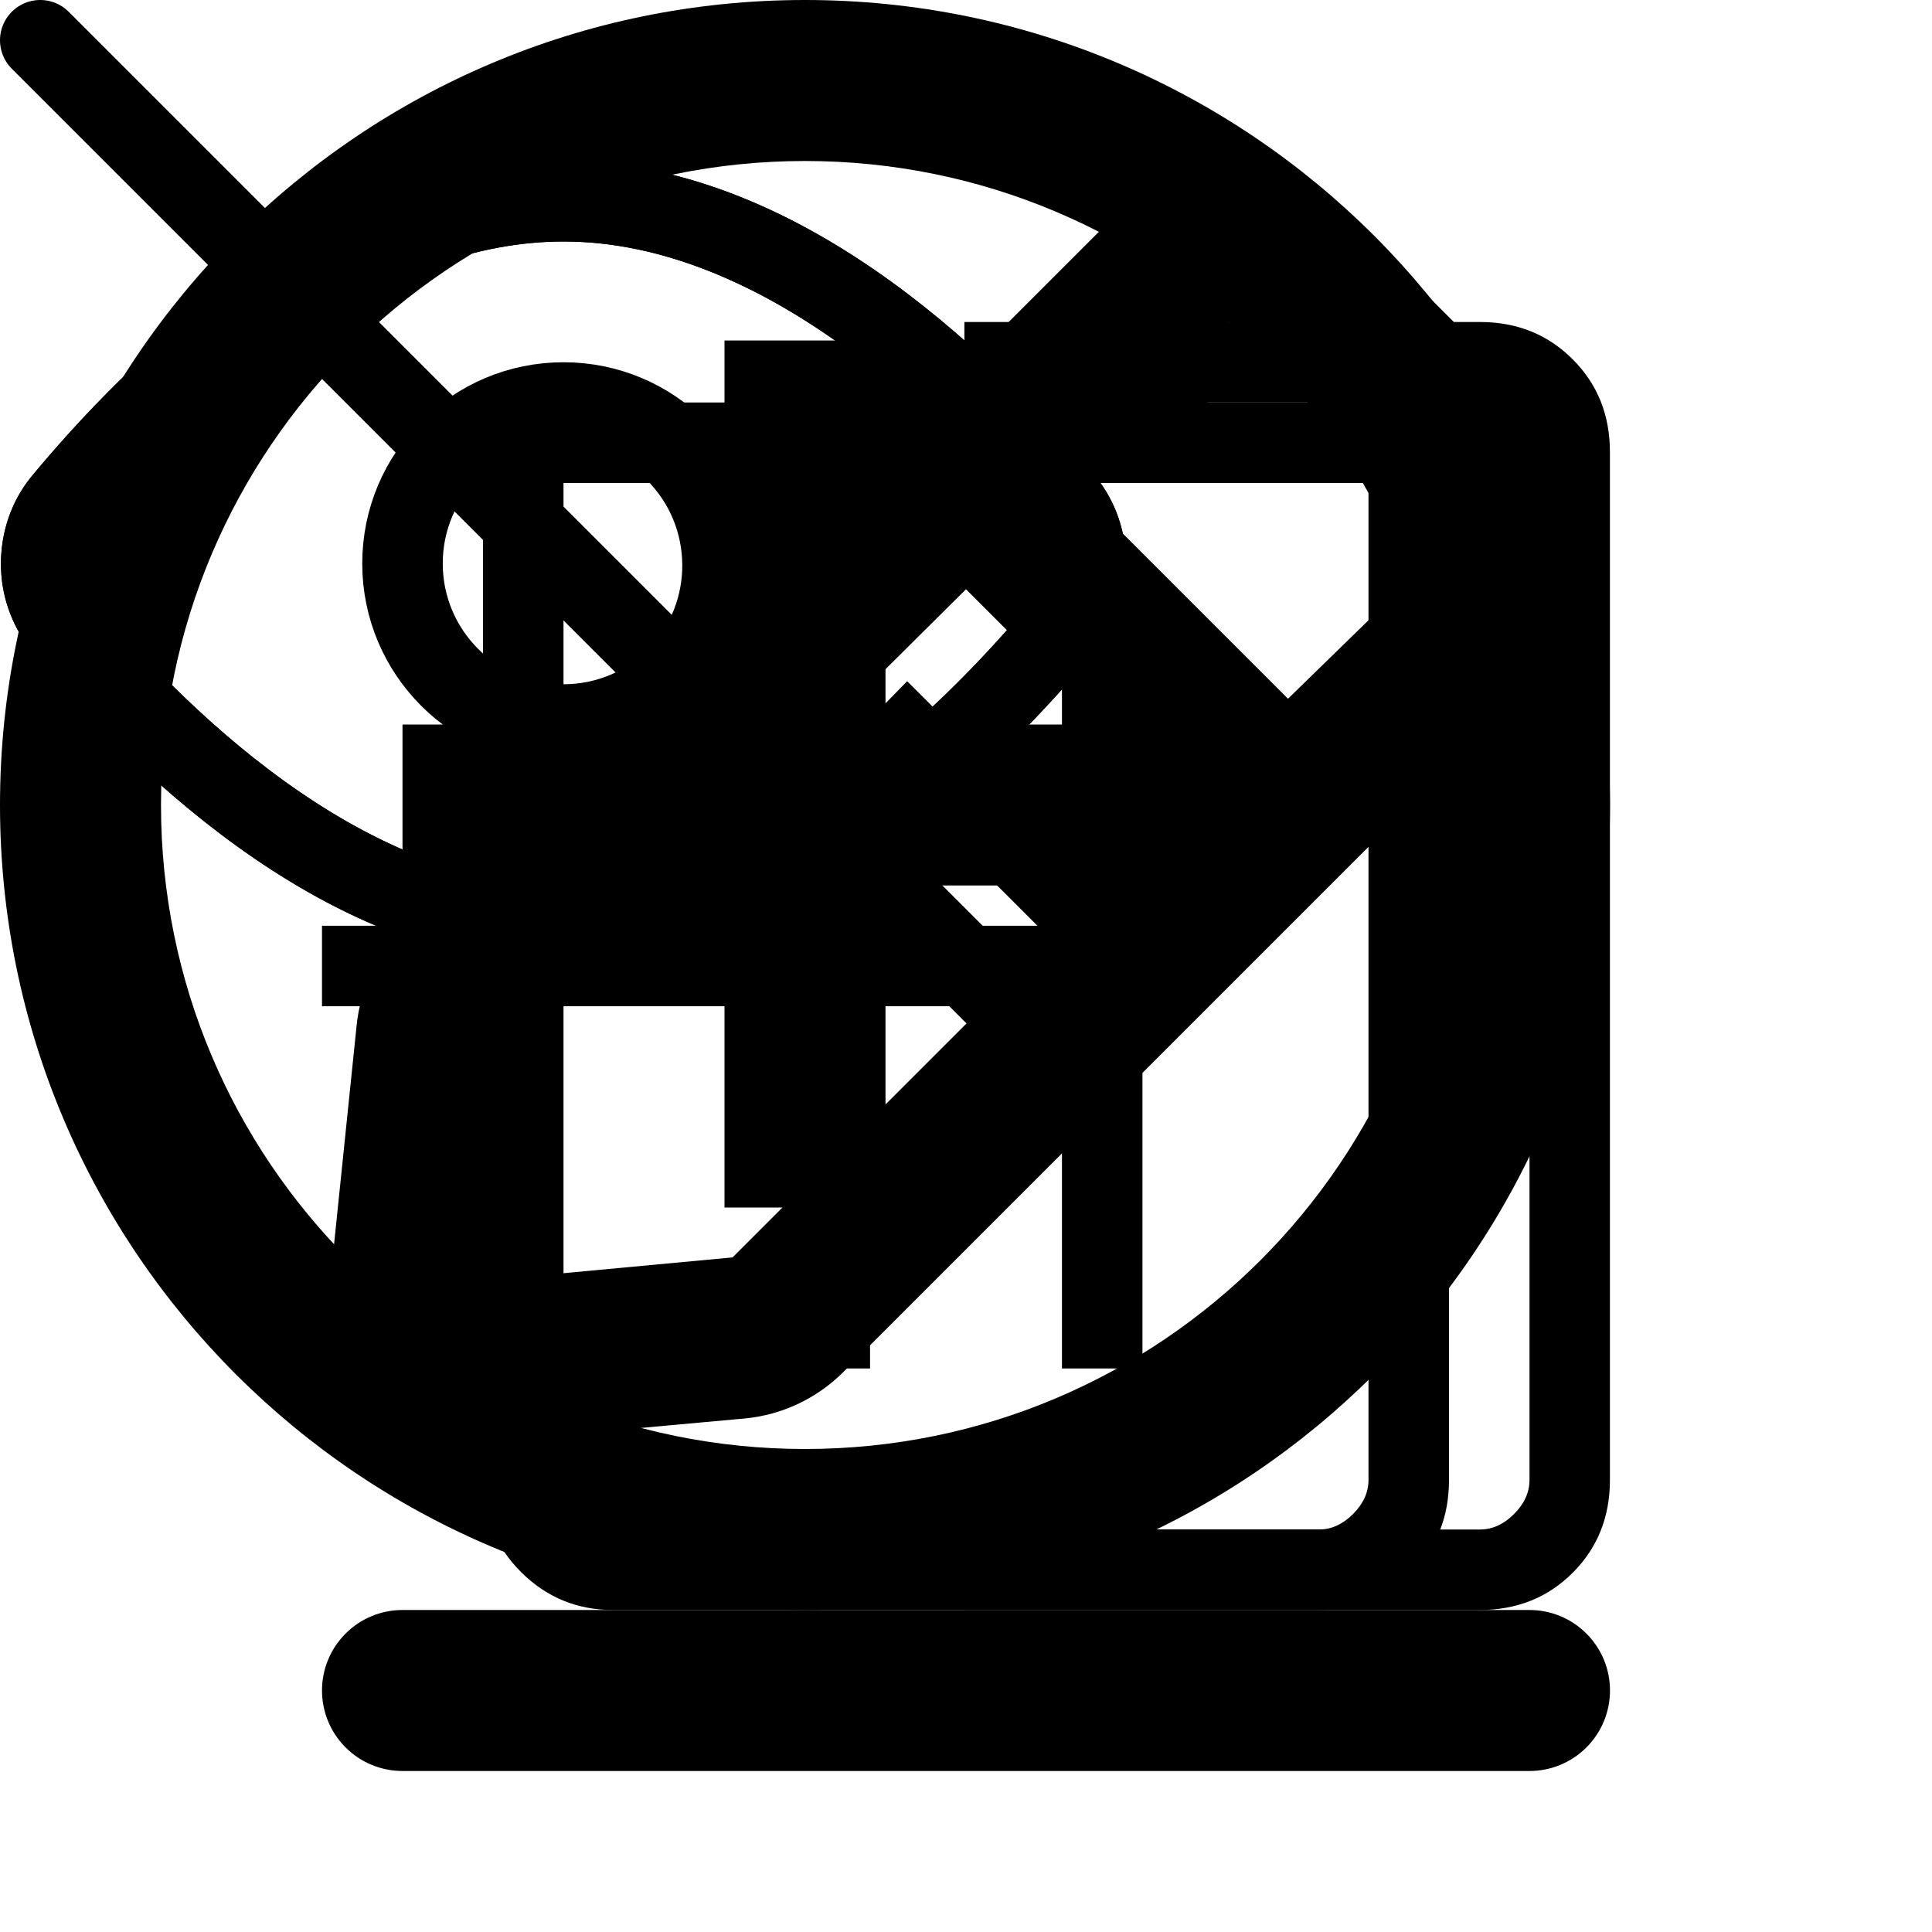
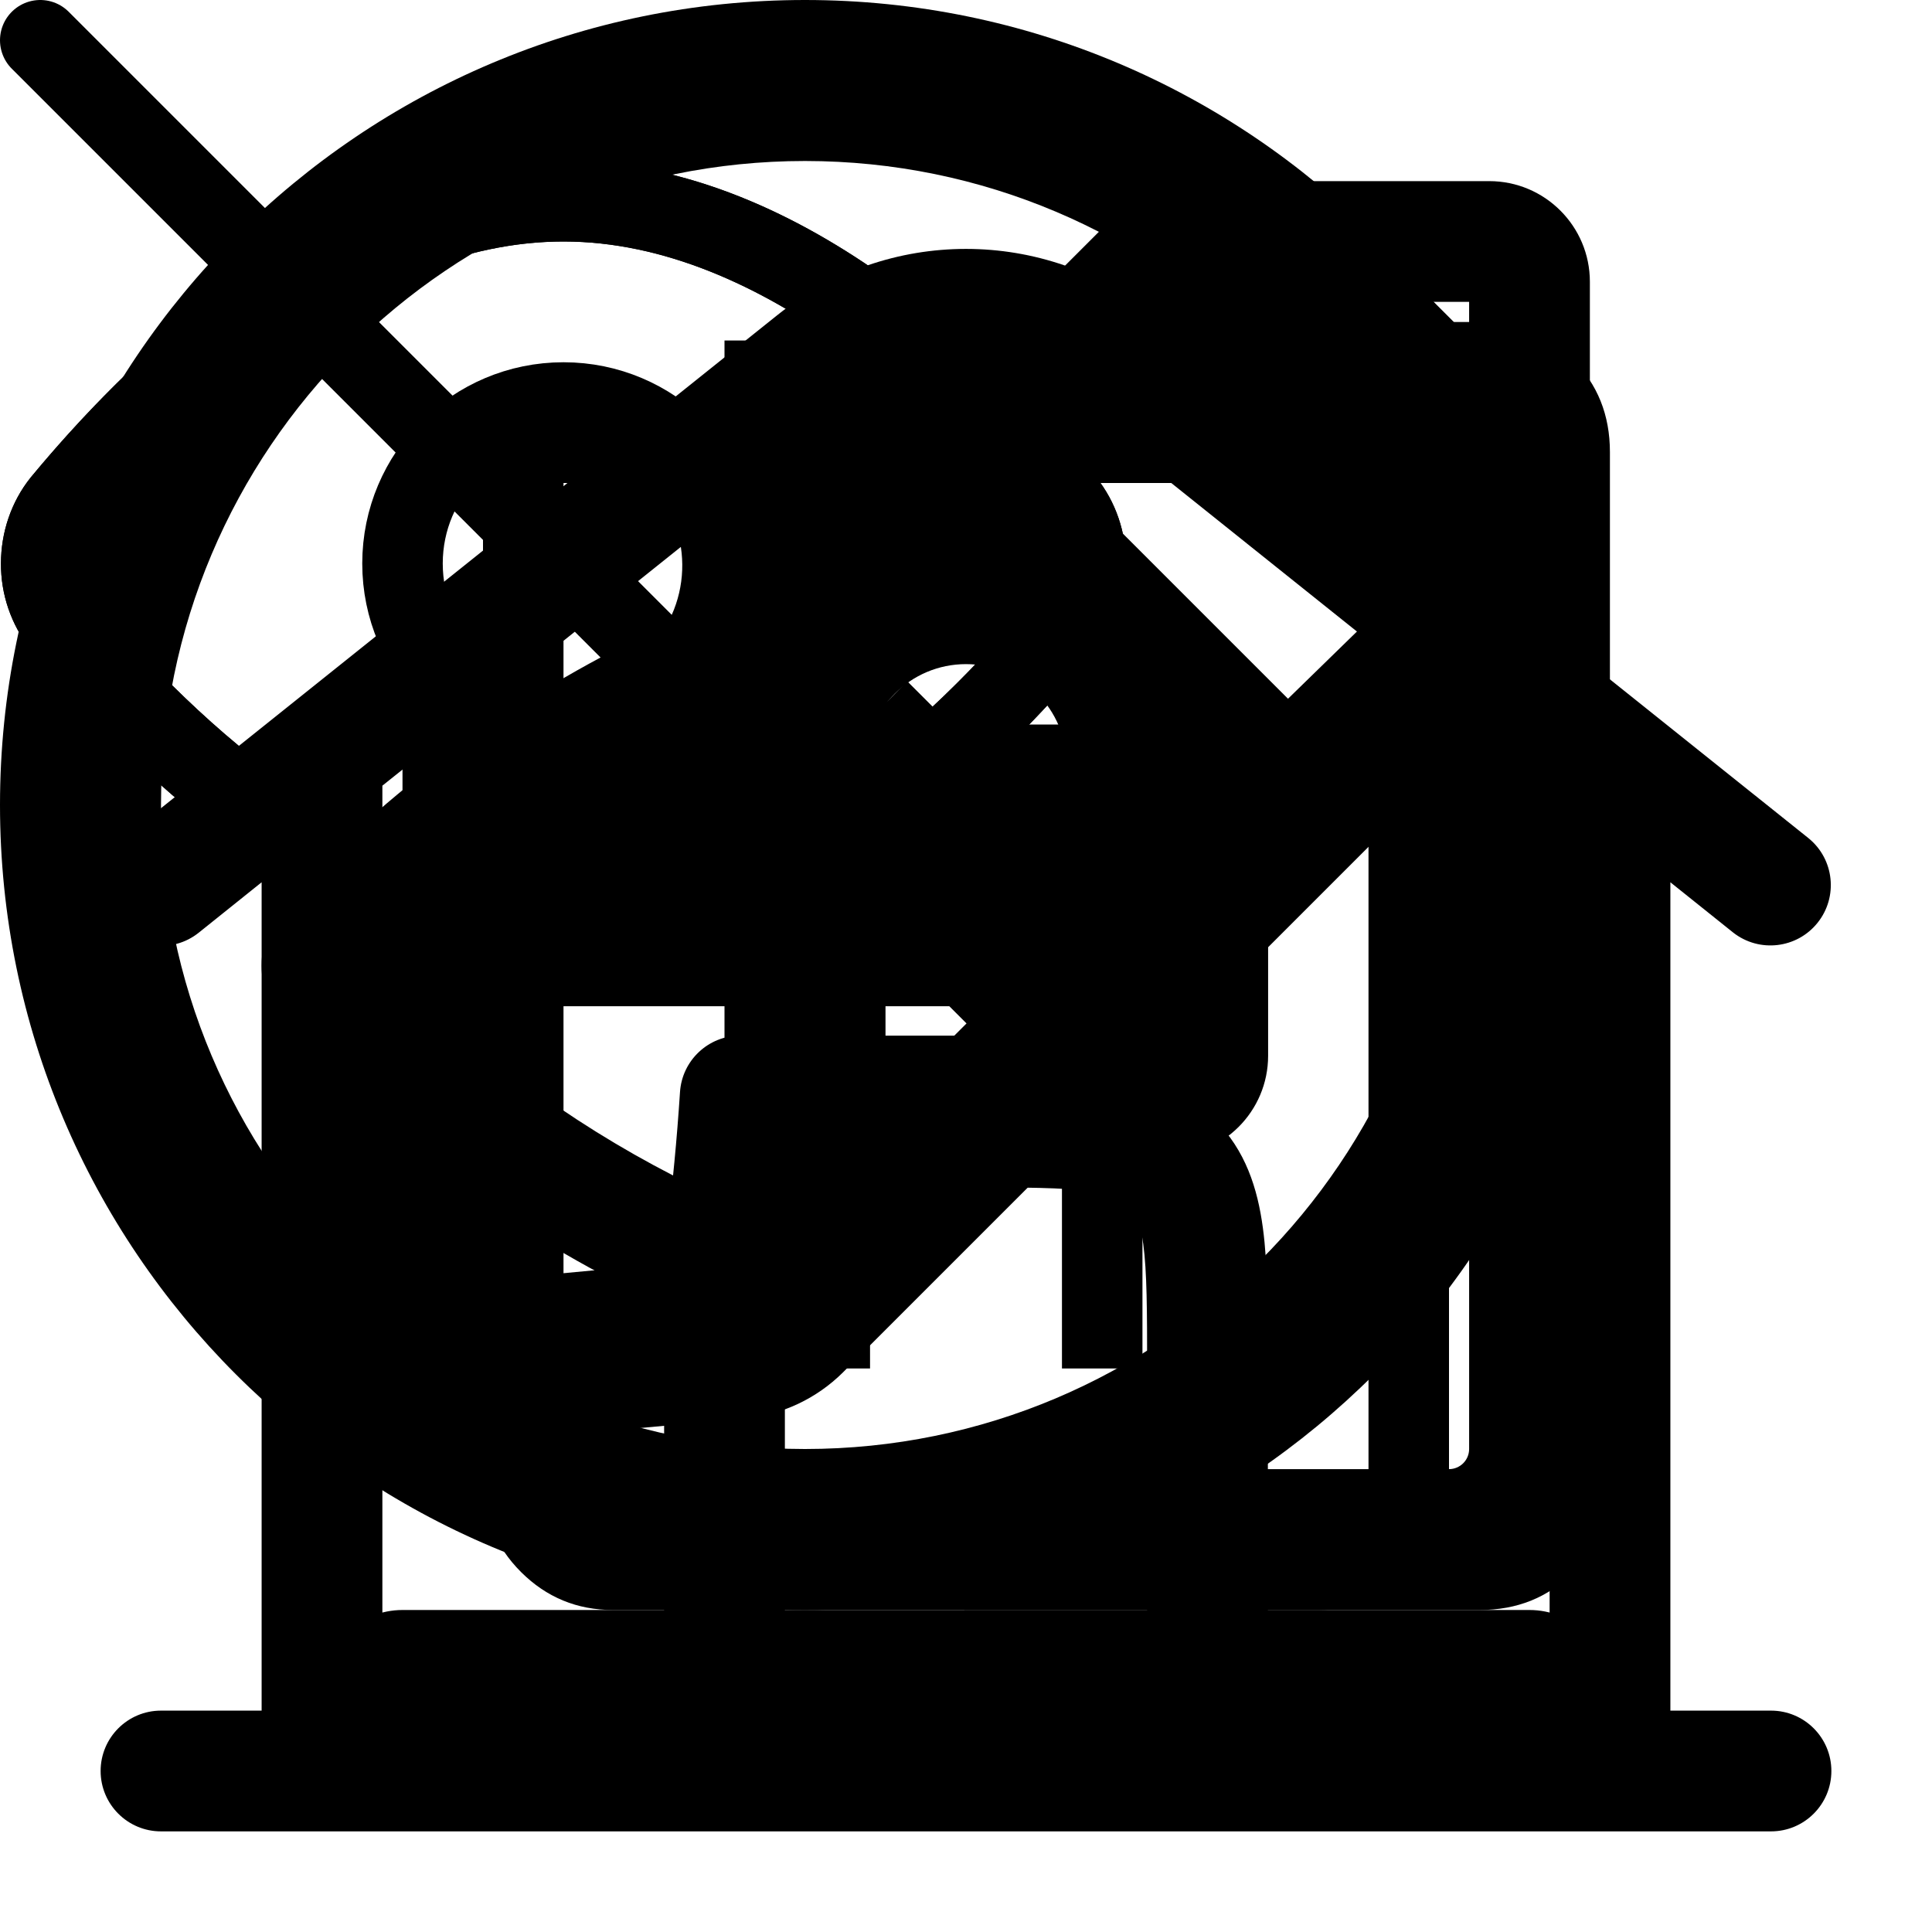
<svg xmlns="http://www.w3.org/2000/svg" width="24" height="24" viewBox="0 0 24 24">
  <g id="delete">
    <path fill="currentColor" d="M7.615 20q-.67 0-1.143-.472Q6 19.056 6 18.385V6H5V5h4v-.77h6V5h4v1h-1v12.385q0 .69-.462 1.152q-.463.463-1.153.463zM17 6H7v12.385q0 .269.173.442t.442.173h8.77q.23 0 .423-.192q.192-.193.192-.423zM9.808 17h1V8h-1zm3.384 0h1V8h-1zM7 6v13z" />
  </g>
  <g id="add">
    <path fill="currentColor" d="M11 9h4v2h-4v4H9v-4H5V9h4V5h2zm-1 11a10 10 0 1 1 0-20a10 10 0 0 1 0 20m0-2a8 8 0 1 0 0-16a8 8 0 0 0 0 16" />
  </g>
  <g id="visible">
    <g fill="none" stroke="currentColor" stroke-linecap="round" stroke-linejoin="round">
      <path d="M13.23 6.246c.166.207.258.476.258.754c0 .279-.092.547-.258.754C12.18 9.025 9.79 11.5 7 11.5c-2.79 0-5.18-2.475-6.23-3.746A1.208 1.208 0 0 1 .512 7c0-.278.092-.547.258-.754C1.82 4.975 4.21 2.5 7 2.5c2.79 0 5.18 2.475 6.23 3.746" />
      <path d="M7 9a2 2 0 1 0 0-4a2 2 0 0 0 0 4" />
    </g>
  </g>
  <g id="hidden">
    <g fill="none" stroke="currentColor" stroke-linecap="round" stroke-linejoin="round">
      <path d="M3.63 3.624C4.621 2.98 5.771 2.5 7 2.5c2.79 0 5.18 2.475 6.23 3.746c.166.207.258.476.258.754c0 .279-.092.547-.258.754c-.579.7-1.565 1.767-2.8 2.583m-1.93.933c-.482.146-.984.23-1.5.23c-2.79 0-5.18-2.475-6.23-3.746A1.208 1.208 0 0 1 .512 7c0-.278.092-.547.258-.754c.333-.402.8-.926 1.372-1.454" />
      <path d="M8.414 8.414a2 2 0 0 0-2.828-2.828M13.5 13.5L.5.5" />
    </g>
  </g>
  <g id="change">
    <path d="M19 20H5C4.735 20 4.48 20.105 4.293 20.293C4.105 20.48 4 20.735 4 21C4 21.265 4.105 21.52 4.293 21.707C4.48 21.895 4.735 22 5 22H19C19.265 22 19.52 21.895 19.707 21.707C19.895 21.52 20 21.265 20 21C20 20.735 19.895 20.48 19.707 20.293C19.52 20.105 19.265 20 19 20Z" fill="currentColor" />
    <path d="M5 18H5.09L9.26 17.62C9.717 17.575 10.144 17.373 10.47 17.05L19.47 8.05C19.819 7.681 20.008 7.189 19.995 6.681C19.982 6.173 19.768 5.691 19.4 5.34L16.66 2.6C16.302 2.264 15.834 2.071 15.343 2.058C14.853 2.046 14.375 2.213 14 2.53L5 11.53C4.677 11.856 4.476 12.283 4.43 12.74L4 16.91C3.987 17.056 4.006 17.204 4.056 17.342C4.106 17.481 4.186 17.606 4.29 17.71C4.383 17.803 4.494 17.876 4.616 17.926C4.738 17.976 4.868 18.001 5 18ZM15.27 4L18 6.73L16 8.68L13.32 6L15.27 4ZM6.37 12.91L12 7.32L14.7 10.02L9.1 15.62L6.1 15.9L6.37 12.91Z" fill="currentColor" />
  </g>
  <g id="remove-todo">
    <path fill="currentColor" d="M1202 1066q0 40-28 68l-136 136q-28 28-68 28t-68-28L608 976l-294 294q-28 28-68 28t-68-28L42 1134q-28-28-28-68t28-68l294-294L42 410q-28-28-28-68t28-68l136-136q28-28 68-28t68 28l294 294l294-294q28-28 68-28t68 28l136 136q28 28 28 68t-28 68L880 704l294 294q28 28 28 68" />
  </g>
  <g id="login">
    <path fill="currentColor" d="M11.98 20v-1h6.405q.23 0 .423-.192q.192-.193.192-.423V5.615q0-.23-.192-.423Q18.615 5 18.385 5H11.98V4h6.404q.69 0 1.152.463q.463.462.463 1.152v12.77q0 .69-.462 1.152q-.463.463-1.153.463zm-.71-4.462l-.703-.719l2.32-2.319H4v-1h8.887l-2.32-2.32l.702-.718L14.808 12z" />
  </g>
+   <g id="home">
+     <path fill="currentColor" fill-rule="evenodd" d="M16.25 3.75v1.69l2 1.6V3.75zm3.5 4.49V3.5c0-.69-.56-1.25-1.25-1.25H16c-.69 0-1.25.56-1.25 1.25v.74l-.407-.326a3.75 3.75 0 0 0-4.686 0l-8.125 6.5a.75.75 0 0 0 .937 1.172l.781-.626v10.29H2a.75.75 0 0 0 0 1.5h20a.75.75 0 0 0 0-1.5h-1.25V10.96l.782.626a.75.75 0 0 0 .936-1.172zm-.5 1.52l-5.844-4.675a2.25 2.25 0 0 0-2.812 0L4.75 9.76v11.49h3.5v-4.3c0-.664 0-1.237.062-1.696c.066-.492.215-.963.597-1.345s.854-.531 1.345-.597c.459-.062 1.032-.062 1.697-.062h.098c.665 0 1.238 0 1.697.062c.492.066.963.215 1.345.597s.531.853.597 1.345c.062.459.062 1.032.062 1.697v4.299h3.5zm-5 11.49V17c0-.728-.002-1.2-.048-1.546c-.044-.325-.114-.427-.172-.484c-.057-.057-.159-.128-.484-.172c-.347-.046-.818-.048-1.546-.048c-.728 0-1.2.002-1.546.048c-.325.044-.427.115-.484.172c-.057.057-.128.159-.172.484c-.046.347-.048.818-.048 1.546v4.25zM12 8.25a1.25 1.25 0 1 0 0 2.5a1.25 1.25 0 0 0 0-2.5M9.25 9.5a2.75 2.75 0 1 1 5.5 0a2.75 2.75 0 0 1-5.5 0" clip-rule="evenodd" />
+   </g>
+   <g id="logout">
+     <path fill="currentColor" d="M12 18.25a.75.75 0 0 0 0 1.5h6A1.75 1.75 0 0 0 19.75 18V6A1.75 1.75 0 0 0 18 4.25h-6a.75.75 0 0 0 0 1.5h6a.25.25 0 0 1 .25.25v12a.25.25 0 0 1-.25.25z" />
+     <path fill="currentColor" fill-rule="evenodd" d="M14.503 14.365c.69 0 1.25-.56 1.25-1.25v-2.24c0-.69-.56-1.25-1.25-1.25H9.89a26.723 26.723 0 0 0-.02-.22l-.054-.556a1.227 1.227 0 0 0-1.751-.988a15.059 15.059 0 0 0-4.368 3.164l-.099.103a1.253 1.253 0 0 0 0 1.734l.1.103a15.06 15.06 0 0 0 4.367 3.164a1.227 1.227 0 0 0 1.751-.988l.054-.556l.02-.22zm-5.308-1.5a.75.75 0 0 0-.748.704c-.019.29-.042.581-.07.871l-.016.162a13.562 13.562 0 0 1-3.516-2.607a13.558 13.558 0 0 1 3.516-2.607l.016.162c.028.29.051.58.07.871a.75.75 0 0 0 .748.704h5.058v1.74z" clip-rule="evenodd" />
+   </g>
</svg>
